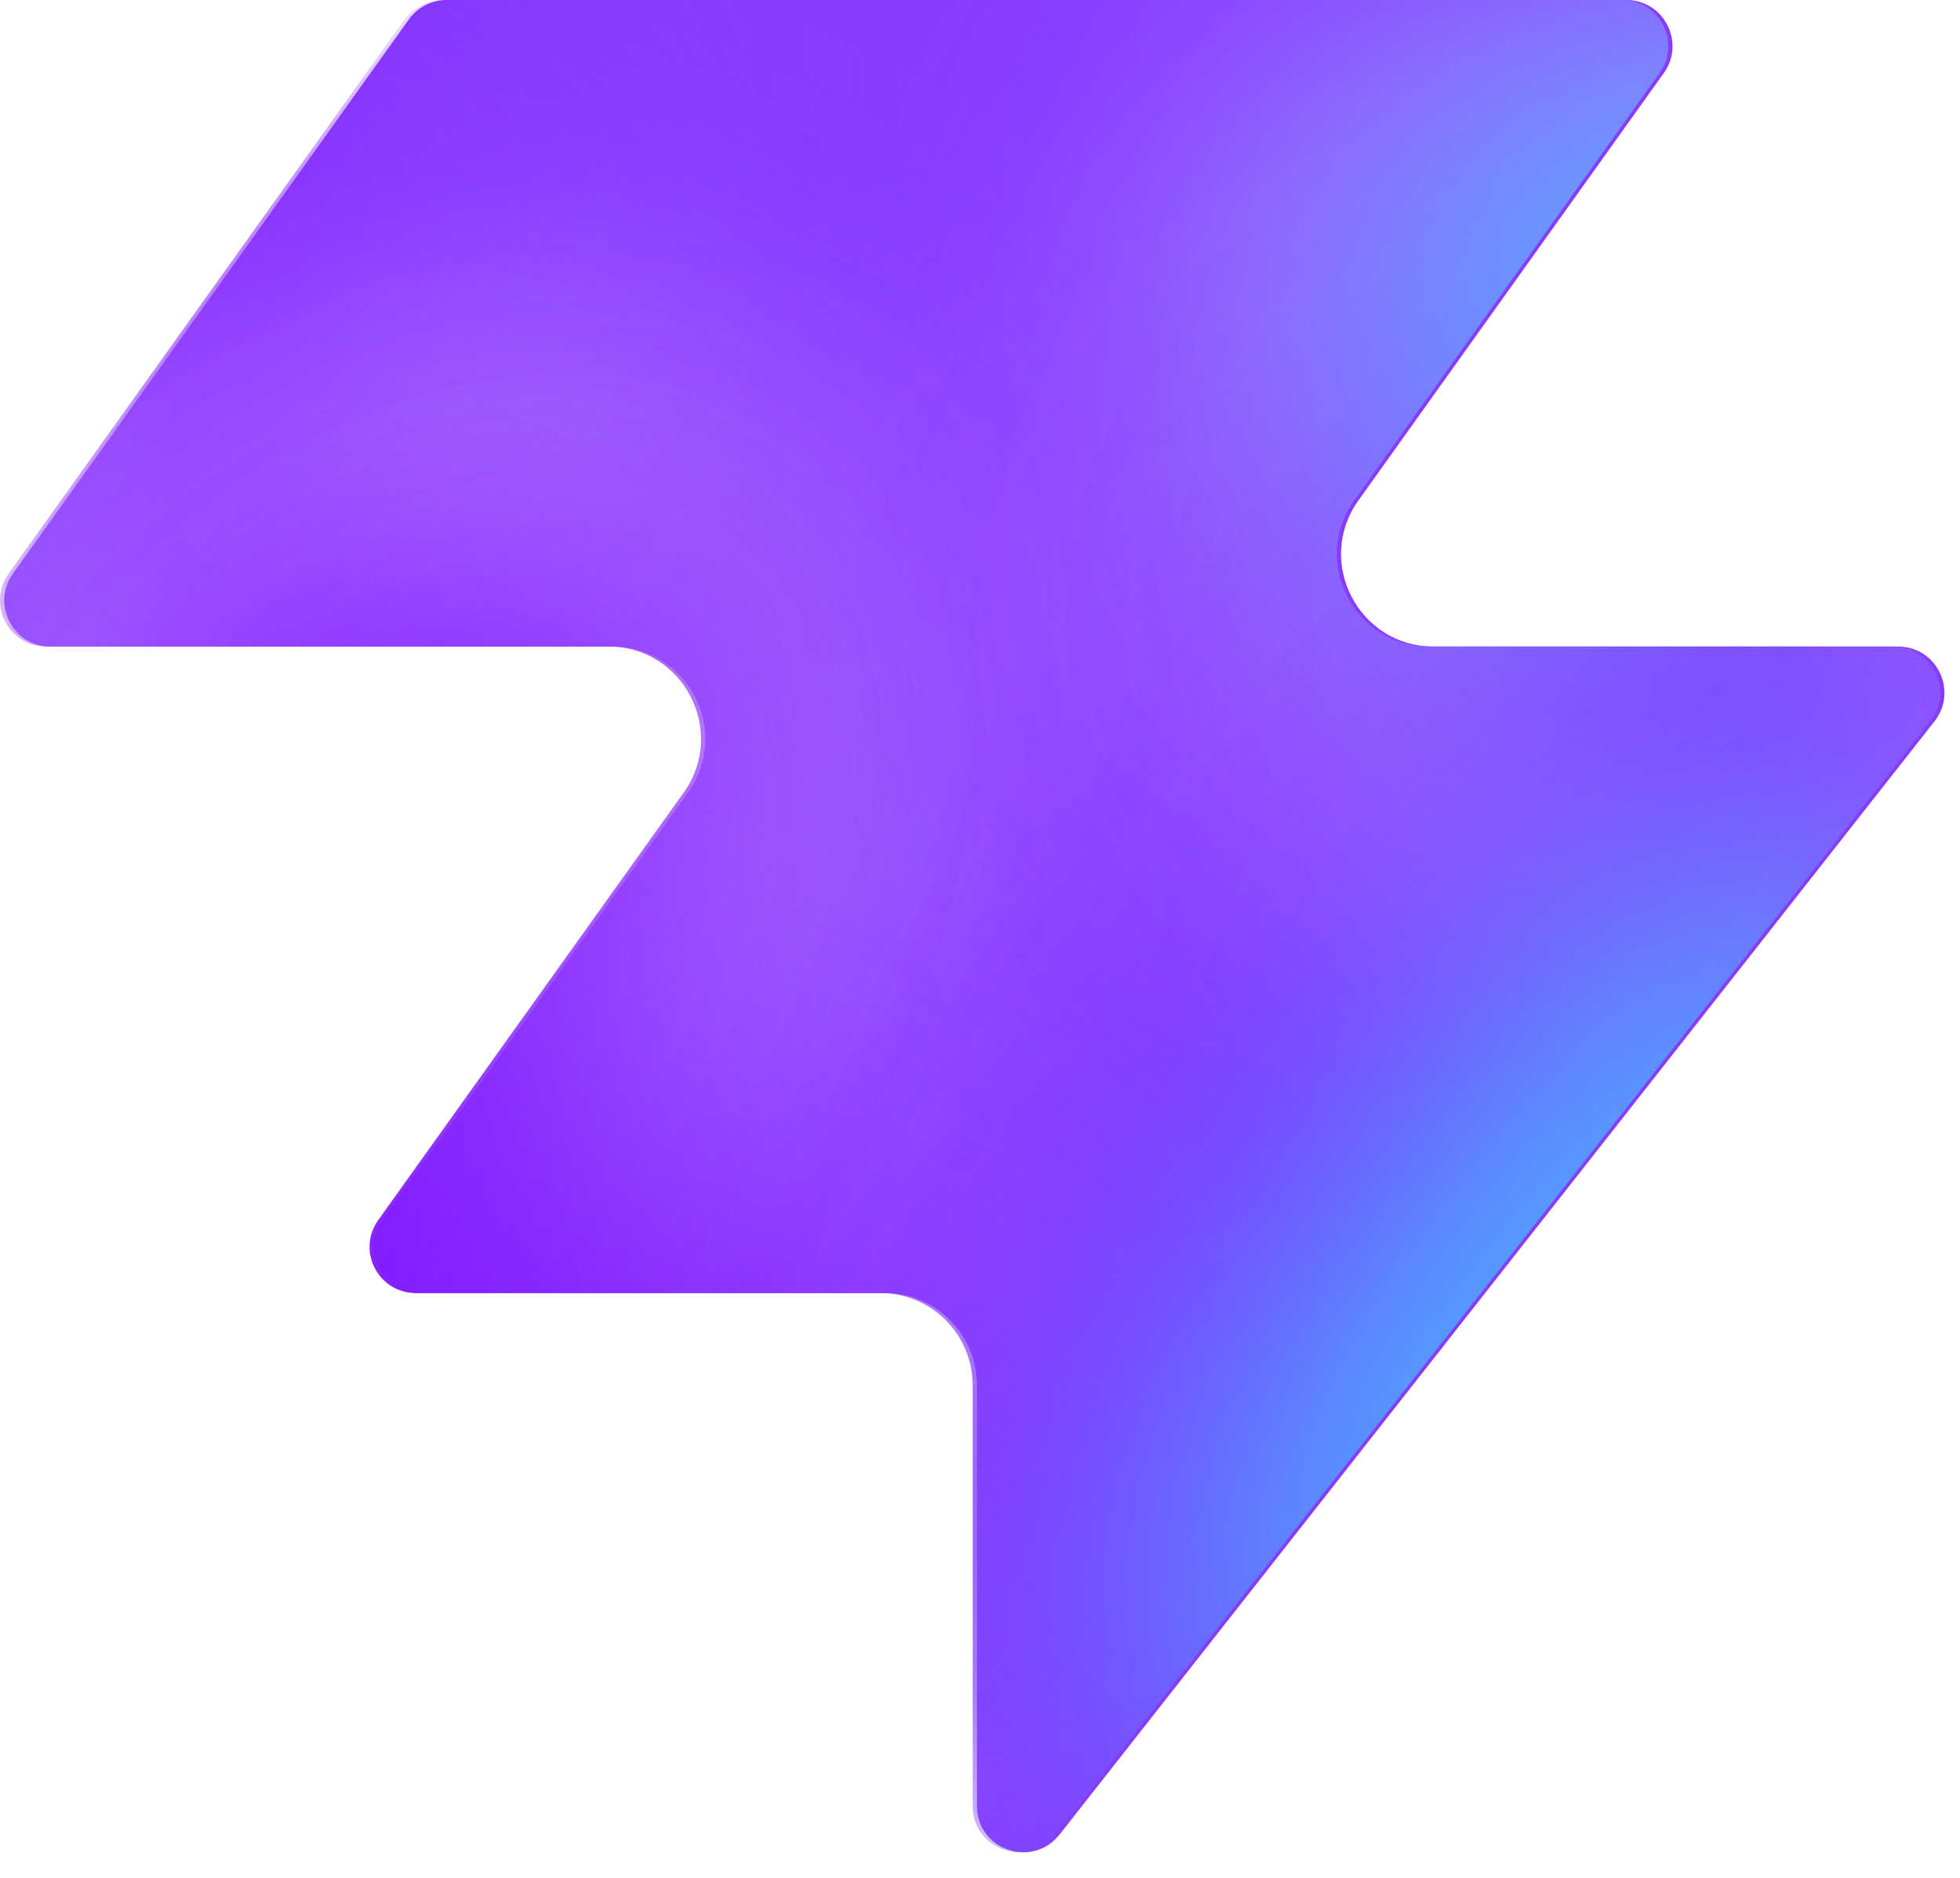
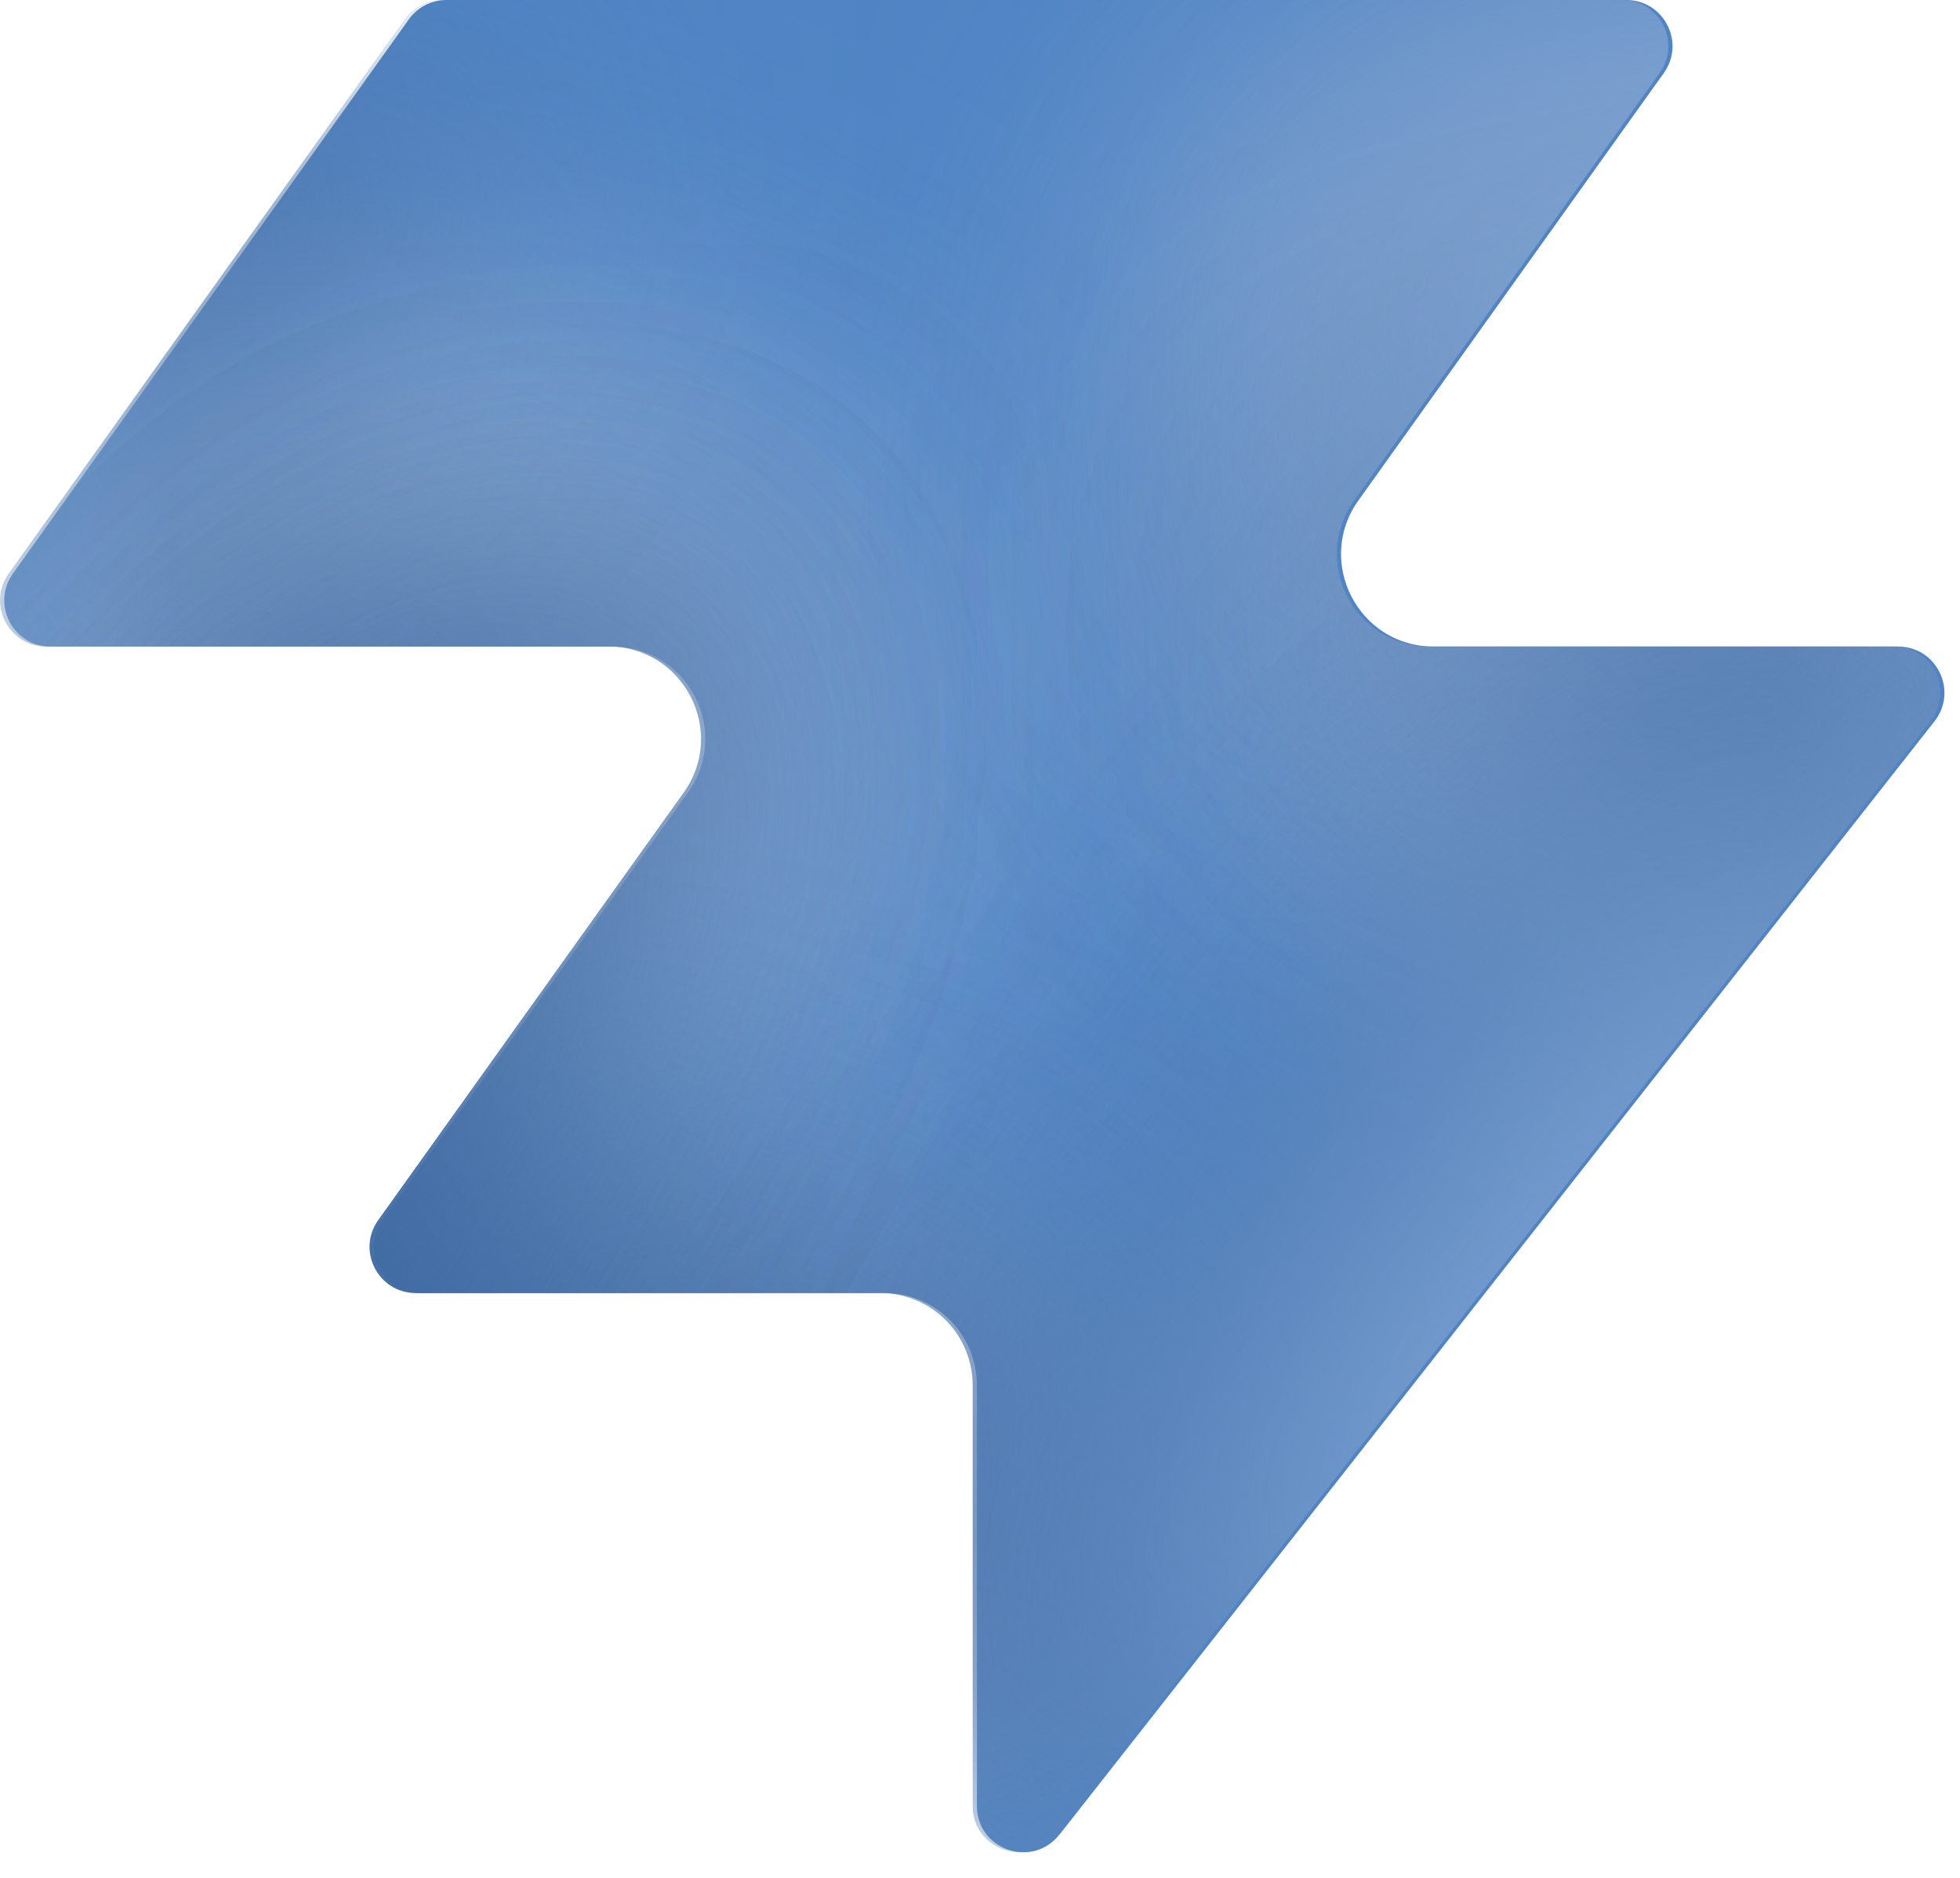
<svg xmlns="http://www.w3.org/2000/svg" width="48" height="46" fill="none" viewBox="0 0 48 46">
-   <path fill="#863bff" d="M25.946 44.938c-.664.845-2.021.375-2.021-.698V33.937a2.26 2.26 0 0 0-2.262-2.262H10.287c-.92 0-1.456-1.04-.92-1.788l7.48-10.471c1.07-1.497 0-3.578-1.842-3.578H1.237c-.92 0-1.456-1.04-.92-1.788L10.013.474c.214-.297.556-.474.92-.474h28.894c.92 0 1.456 1.04.92 1.788l-7.48 10.471c-1.07 1.498 0 3.579 1.842 3.579h11.377c.943 0 1.473 1.088.89 1.83L25.947 44.94z" style="fill:#863bff;fill:color(display-p3 .525 .23 1);fill-opacity:1" />
+   <path fill="#5084C4" d="M25.946 44.938c-.664.845-2.021.375-2.021-.698V33.937a2.26 2.26 0 0 0-2.262-2.262H10.287c-.92 0-1.456-1.04-.92-1.788l7.48-10.471c1.07-1.497 0-3.578-1.842-3.578H1.237c-.92 0-1.456-1.04-.92-1.788L10.013.474c.214-.297.556-.474.92-.474h28.894c.92 0 1.456 1.04.92 1.788l-7.48 10.471c-1.07 1.498 0 3.579 1.842 3.579h11.377c.943 0 1.473 1.088.89 1.83L25.947 44.94z" style="fill:#5084C4;fill-opacity:1" />
  <mask id="a" width="48" height="46" x="0" y="0" maskUnits="userSpaceOnUse" style="mask-type:alpha">
    <path fill="#000" d="M25.842 44.938c-.664.844-2.021.375-2.021-.698V33.937a2.26 2.26 0 0 0-2.262-2.262H10.183c-.92 0-1.456-1.04-.92-1.788l7.48-10.471c1.07-1.498 0-3.579-1.842-3.579H1.133c-.92 0-1.456-1.04-.92-1.787L9.91.473c.214-.297.556-.474.92-.474h28.894c.92 0 1.456 1.04.92 1.788l-7.48 10.471c-1.07 1.498 0 3.578 1.842 3.578h11.377c.943 0 1.473 1.088.89 1.832L25.843 44.94z" style="fill:#000;fill-opacity:1" />
  </mask>
  <g mask="url(#a)">
    <g filter="url(#b)">
-       <ellipse cx="5.508" cy="14.704" fill="#ede6ff" rx="5.508" ry="14.704" style="fill:#ede6ff;fill:color(display-p3 .927 .903 1);fill-opacity:1" transform="matrix(.00324 1 1 -.00324 -4.47 31.516)" />
+       <ellipse cx="5.508" cy="14.704" fill="#EEF5FF" rx="5.508" ry="14.704" style="fill:#EEF5FF;fill-opacity:1" transform="matrix(.00324 1 1 -.00324 -4.47 31.516)" />
    </g>
    <g filter="url(#c)">
-       <ellipse cx="10.399" cy="29.851" fill="#ede6ff" rx="10.399" ry="29.851" style="fill:#ede6ff;fill:color(display-p3 .927 .903 1);fill-opacity:1" transform="matrix(.00324 1 1 -.00324 -39.328 7.883)" />
+       <ellipse cx="10.399" cy="29.851" fill="#EEF5FF" rx="10.399" ry="29.851" style="fill:#EEF5FF;fill-opacity:1" transform="matrix(.00324 1 1 -.00324 -39.328 7.883)" />
    </g>
    <g filter="url(#d)">
-       <ellipse cx="5.508" cy="30.487" fill="#7e14ff" rx="5.508" ry="30.487" style="fill:#7e14ff;fill:color(display-p3 .492 .077 1);fill-opacity:1" transform="rotate(89.814 -25.913 -14.639)scale(1 -1)" />
+       <ellipse cx="5.508" cy="30.487" fill="#3A669F" rx="5.508" ry="30.487" style="fill:#3A669F;fill-opacity:1" transform="rotate(89.814 -25.913 -14.639)scale(1 -1)" />
    </g>
    <g filter="url(#e)">
-       <ellipse cx="5.508" cy="30.599" fill="#7e14ff" rx="5.508" ry="30.599" style="fill:#7e14ff;fill:color(display-p3 .492 .077 1);fill-opacity:1" transform="rotate(89.814 -32.644 -3.334)scale(1 -1)" />
+       <ellipse cx="5.508" cy="30.599" fill="#3A669F" rx="5.508" ry="30.599" style="fill:#3A669F;fill-opacity:1" transform="rotate(89.814 -32.644 -3.334)scale(1 -1)" />
    </g>
    <g filter="url(#f)">
-       <ellipse cx="5.508" cy="30.599" fill="#7e14ff" rx="5.508" ry="30.599" style="fill:#7e14ff;fill:color(display-p3 .492 .077 1);fill-opacity:1" transform="matrix(.00324 1 1 -.00324 -34.34 30.47)" />
+       <ellipse cx="5.508" cy="30.599" fill="#3A669F" rx="5.508" ry="30.599" style="fill:#3A669F;fill-opacity:1" transform="matrix(.00324 1 1 -.00324 -34.34 30.47)" />
    </g>
    <g filter="url(#g)">
-       <ellipse cx="14.072" cy="22.078" fill="#ede6ff" rx="14.072" ry="22.078" style="fill:#ede6ff;fill:color(display-p3 .927 .903 1);fill-opacity:1" transform="rotate(93.35 24.506 48.493)scale(-1 1)" />
+       <ellipse cx="14.072" cy="22.078" fill="#EEF5FF" rx="14.072" ry="22.078" style="fill:#EEF5FF;fill-opacity:1" transform="rotate(93.35 24.506 48.493)scale(-1 1)" />
    </g>
    <g filter="url(#h)">
-       <ellipse cx="3.47" cy="21.501" fill="#7e14ff" rx="3.47" ry="21.501" style="fill:#7e14ff;fill:color(display-p3 .492 .077 1);fill-opacity:1" transform="rotate(89.009 28.708 47.59)scale(-1 1)" />
+       <ellipse cx="3.47" cy="21.501" fill="#3A669F" rx="3.47" ry="21.501" style="fill:#3A669F;fill-opacity:1" transform="rotate(89.009 28.708 47.59)scale(-1 1)" />
    </g>
    <g filter="url(#i)">
-       <ellipse cx="3.47" cy="21.501" fill="#7e14ff" rx="3.47" ry="21.501" style="fill:#7e14ff;fill:color(display-p3 .492 .077 1);fill-opacity:1" transform="rotate(89.009 28.708 47.59)scale(-1 1)" />
+       <ellipse cx="3.47" cy="21.501" fill="#3A669F" rx="3.47" ry="21.501" style="fill:#3A669F;fill-opacity:1" transform="rotate(89.009 28.708 47.59)scale(-1 1)" />
    </g>
    <g filter="url(#j)">
-       <ellipse cx=".387" cy="8.972" fill="#7e14ff" rx="4.407" ry="29.108" style="fill:#7e14ff;fill:color(display-p3 .492 .077 1);fill-opacity:1" transform="rotate(39.51 .387 8.972)" />
+       <ellipse cx=".387" cy="8.972" fill="#3A669F" rx="4.407" ry="29.108" style="fill:#3A669F;fill-opacity:1" transform="rotate(39.51 .387 8.972)" />
    </g>
    <g filter="url(#k)">
-       <ellipse cx="47.523" cy="-6.092" fill="#7e14ff" rx="4.407" ry="29.108" style="fill:#7e14ff;fill:color(display-p3 .492 .077 1);fill-opacity:1" transform="rotate(37.892 47.523 -6.092)" />
+       <ellipse cx="47.523" cy="-6.092" fill="#3A669F" rx="4.407" ry="29.108" style="fill:#3A669F;fill-opacity:1" transform="rotate(37.892 47.523 -6.092)" />
    </g>
    <g filter="url(#l)">
-       <ellipse cx="41.412" cy="6.333" fill="#47bfff" rx="5.971" ry="9.665" style="fill:#47bfff;fill:color(display-p3 .28 .748 1);fill-opacity:1" transform="rotate(37.892 41.412 6.333)" />
+       <ellipse cx="41.412" cy="6.333" fill="#7FA5D6" rx="5.971" ry="9.665" style="fill:#7FA5D6;fill-opacity:1" transform="rotate(37.892 41.412 6.333)" />
    </g>
    <g filter="url(#m)">
-       <ellipse cx="-1.879" cy="38.332" fill="#7e14ff" rx="4.407" ry="29.108" style="fill:#7e14ff;fill:color(display-p3 .492 .077 1);fill-opacity:1" transform="rotate(37.892 -1.88 38.332)" />
+       <ellipse cx="-1.879" cy="38.332" fill="#3A669F" rx="4.407" ry="29.108" style="fill:#3A669F;fill-opacity:1" transform="rotate(37.892 -1.88 38.332)" />
    </g>
    <g filter="url(#n)">
-       <ellipse cx="-1.879" cy="38.332" fill="#7e14ff" rx="4.407" ry="29.108" style="fill:#7e14ff;fill:color(display-p3 .492 .077 1);fill-opacity:1" transform="rotate(37.892 -1.88 38.332)" />
+       <ellipse cx="-1.879" cy="38.332" fill="#3A669F" rx="4.407" ry="29.108" style="fill:#3A669F;fill-opacity:1" transform="rotate(37.892 -1.88 38.332)" />
    </g>
    <g filter="url(#o)">
-       <ellipse cx="35.651" cy="29.907" fill="#7e14ff" rx="4.407" ry="29.108" style="fill:#7e14ff;fill:color(display-p3 .492 .077 1);fill-opacity:1" transform="rotate(37.892 35.651 29.907)" />
+       <ellipse cx="35.651" cy="29.907" fill="#3A669F" rx="4.407" ry="29.108" style="fill:#3A669F;fill-opacity:1" transform="rotate(37.892 35.651 29.907)" />
    </g>
    <g filter="url(#p)">
-       <ellipse cx="38.418" cy="32.4" fill="#47bfff" rx="5.971" ry="15.297" style="fill:#47bfff;fill:color(display-p3 .28 .748 1);fill-opacity:1" transform="rotate(37.892 38.418 32.4)" />
+       <ellipse cx="38.418" cy="32.4" fill="#7FA5D6" rx="5.971" ry="15.297" style="fill:#7FA5D6;fill-opacity:1" transform="rotate(37.892 38.418 32.4)" />
    </g>
  </g>
  <defs>
    <filter id="b" width="60.045" height="41.654" x="-19.77" y="16.149" color-interpolation-filters="sRGB" filterUnits="userSpaceOnUse">
      <feFlood flood-opacity="0" result="BackgroundImageFix" />
      <feBlend in="SourceGraphic" in2="BackgroundImageFix" result="shape" />
      <feGaussianBlur result="effect1_foregroundBlur_2002_17158" stdDeviation="7.659" />
    </filter>
    <filter id="c" width="90.34" height="51.437" x="-54.613" y="-7.533" color-interpolation-filters="sRGB" filterUnits="userSpaceOnUse">
      <feFlood flood-opacity="0" result="BackgroundImageFix" />
      <feBlend in="SourceGraphic" in2="BackgroundImageFix" result="shape" />
      <feGaussianBlur result="effect1_foregroundBlur_2002_17158" stdDeviation="7.659" />
    </filter>
    <filter id="d" width="79.355" height="29.4" x="-49.64" y="2.03" color-interpolation-filters="sRGB" filterUnits="userSpaceOnUse">
      <feFlood flood-opacity="0" result="BackgroundImageFix" />
      <feBlend in="SourceGraphic" in2="BackgroundImageFix" result="shape" />
      <feGaussianBlur result="effect1_foregroundBlur_2002_17158" stdDeviation="4.596" />
    </filter>
    <filter id="e" width="79.579" height="29.4" x="-45.045" y="20.029" color-interpolation-filters="sRGB" filterUnits="userSpaceOnUse">
      <feFlood flood-opacity="0" result="BackgroundImageFix" />
      <feBlend in="SourceGraphic" in2="BackgroundImageFix" result="shape" />
      <feGaussianBlur result="effect1_foregroundBlur_2002_17158" stdDeviation="4.596" />
    </filter>
    <filter id="f" width="79.579" height="29.4" x="-43.513" y="21.178" color-interpolation-filters="sRGB" filterUnits="userSpaceOnUse">
      <feFlood flood-opacity="0" result="BackgroundImageFix" />
      <feBlend in="SourceGraphic" in2="BackgroundImageFix" result="shape" />
      <feGaussianBlur result="effect1_foregroundBlur_2002_17158" stdDeviation="4.596" />
    </filter>
    <filter id="g" width="74.749" height="58.852" x="15.756" y="-17.901" color-interpolation-filters="sRGB" filterUnits="userSpaceOnUse">
      <feFlood flood-opacity="0" result="BackgroundImageFix" />
      <feBlend in="SourceGraphic" in2="BackgroundImageFix" result="shape" />
      <feGaussianBlur result="effect1_foregroundBlur_2002_17158" stdDeviation="7.659" />
    </filter>
    <filter id="h" width="61.377" height="25.362" x="23.548" y="2.284" color-interpolation-filters="sRGB" filterUnits="userSpaceOnUse">
      <feFlood flood-opacity="0" result="BackgroundImageFix" />
      <feBlend in="SourceGraphic" in2="BackgroundImageFix" result="shape" />
      <feGaussianBlur result="effect1_foregroundBlur_2002_17158" stdDeviation="4.596" />
    </filter>
    <filter id="i" width="61.377" height="25.362" x="23.548" y="2.284" color-interpolation-filters="sRGB" filterUnits="userSpaceOnUse">
      <feFlood flood-opacity="0" result="BackgroundImageFix" />
      <feBlend in="SourceGraphic" in2="BackgroundImageFix" result="shape" />
      <feGaussianBlur result="effect1_foregroundBlur_2002_17158" stdDeviation="4.596" />
    </filter>
    <filter id="j" width="56.045" height="63.649" x="-27.636" y="-22.853" color-interpolation-filters="sRGB" filterUnits="userSpaceOnUse">
      <feFlood flood-opacity="0" result="BackgroundImageFix" />
      <feBlend in="SourceGraphic" in2="BackgroundImageFix" result="shape" />
      <feGaussianBlur result="effect1_foregroundBlur_2002_17158" stdDeviation="4.596" />
    </filter>
    <filter id="k" width="54.814" height="64.646" x="20.116" y="-38.415" color-interpolation-filters="sRGB" filterUnits="userSpaceOnUse">
      <feFlood flood-opacity="0" result="BackgroundImageFix" />
      <feBlend in="SourceGraphic" in2="BackgroundImageFix" result="shape" />
      <feGaussianBlur result="effect1_foregroundBlur_2002_17158" stdDeviation="4.596" />
    </filter>
    <filter id="l" width="33.541" height="35.313" x="24.641" y="-11.323" color-interpolation-filters="sRGB" filterUnits="userSpaceOnUse">
      <feFlood flood-opacity="0" result="BackgroundImageFix" />
      <feBlend in="SourceGraphic" in2="BackgroundImageFix" result="shape" />
      <feGaussianBlur result="effect1_foregroundBlur_2002_17158" stdDeviation="4.596" />
    </filter>
    <filter id="m" width="54.814" height="64.646" x="-29.286" y="6.009" color-interpolation-filters="sRGB" filterUnits="userSpaceOnUse">
      <feFlood flood-opacity="0" result="BackgroundImageFix" />
      <feBlend in="SourceGraphic" in2="BackgroundImageFix" result="shape" />
      <feGaussianBlur result="effect1_foregroundBlur_2002_17158" stdDeviation="4.596" />
    </filter>
    <filter id="n" width="54.814" height="64.646" x="-29.286" y="6.009" color-interpolation-filters="sRGB" filterUnits="userSpaceOnUse">
      <feFlood flood-opacity="0" result="BackgroundImageFix" />
      <feBlend in="SourceGraphic" in2="BackgroundImageFix" result="shape" />
      <feGaussianBlur result="effect1_foregroundBlur_2002_17158" stdDeviation="4.596" />
    </filter>
    <filter id="o" width="54.814" height="64.646" x="8.244" y="-2.416" color-interpolation-filters="sRGB" filterUnits="userSpaceOnUse">
      <feFlood flood-opacity="0" result="BackgroundImageFix" />
      <feBlend in="SourceGraphic" in2="BackgroundImageFix" result="shape" />
      <feGaussianBlur result="effect1_foregroundBlur_2002_17158" stdDeviation="4.596" />
    </filter>
    <filter id="p" width="39.409" height="43.623" x="18.713" y="10.588" color-interpolation-filters="sRGB" filterUnits="userSpaceOnUse">
      <feFlood flood-opacity="0" result="BackgroundImageFix" />
      <feBlend in="SourceGraphic" in2="BackgroundImageFix" result="shape" />
      <feGaussianBlur result="effect1_foregroundBlur_2002_17158" stdDeviation="4.596" />
    </filter>
  </defs>
</svg>
